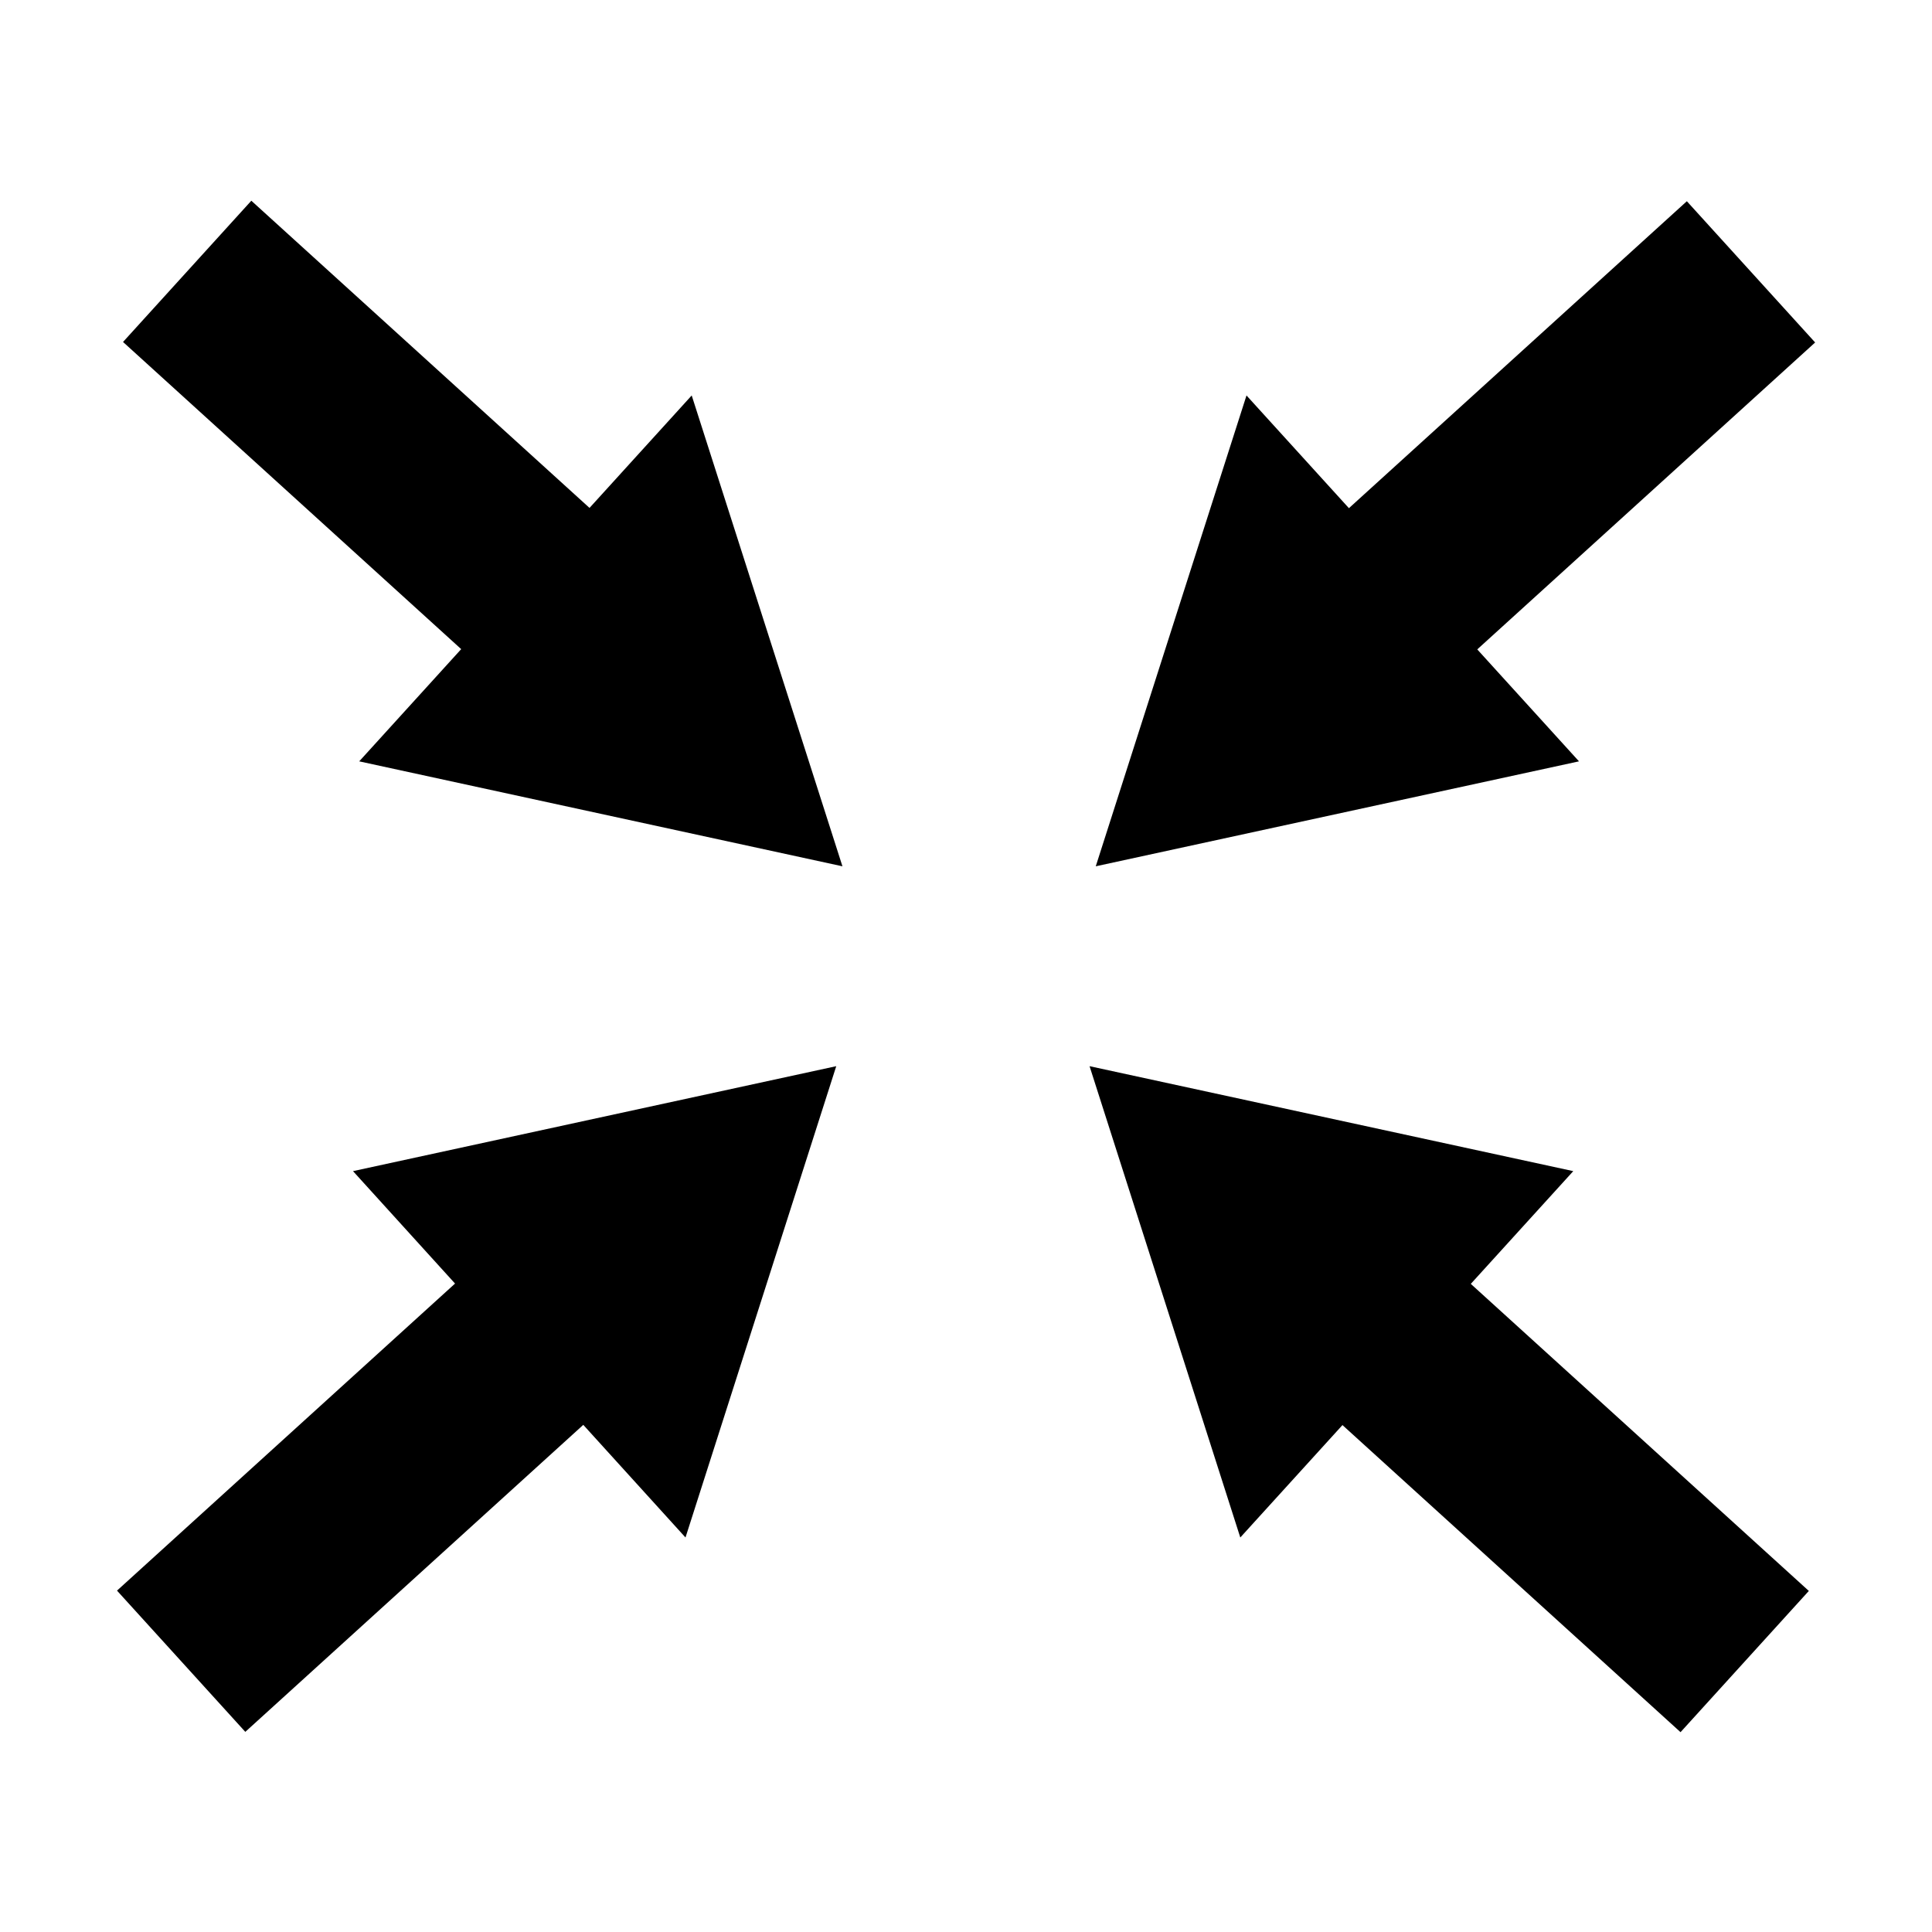
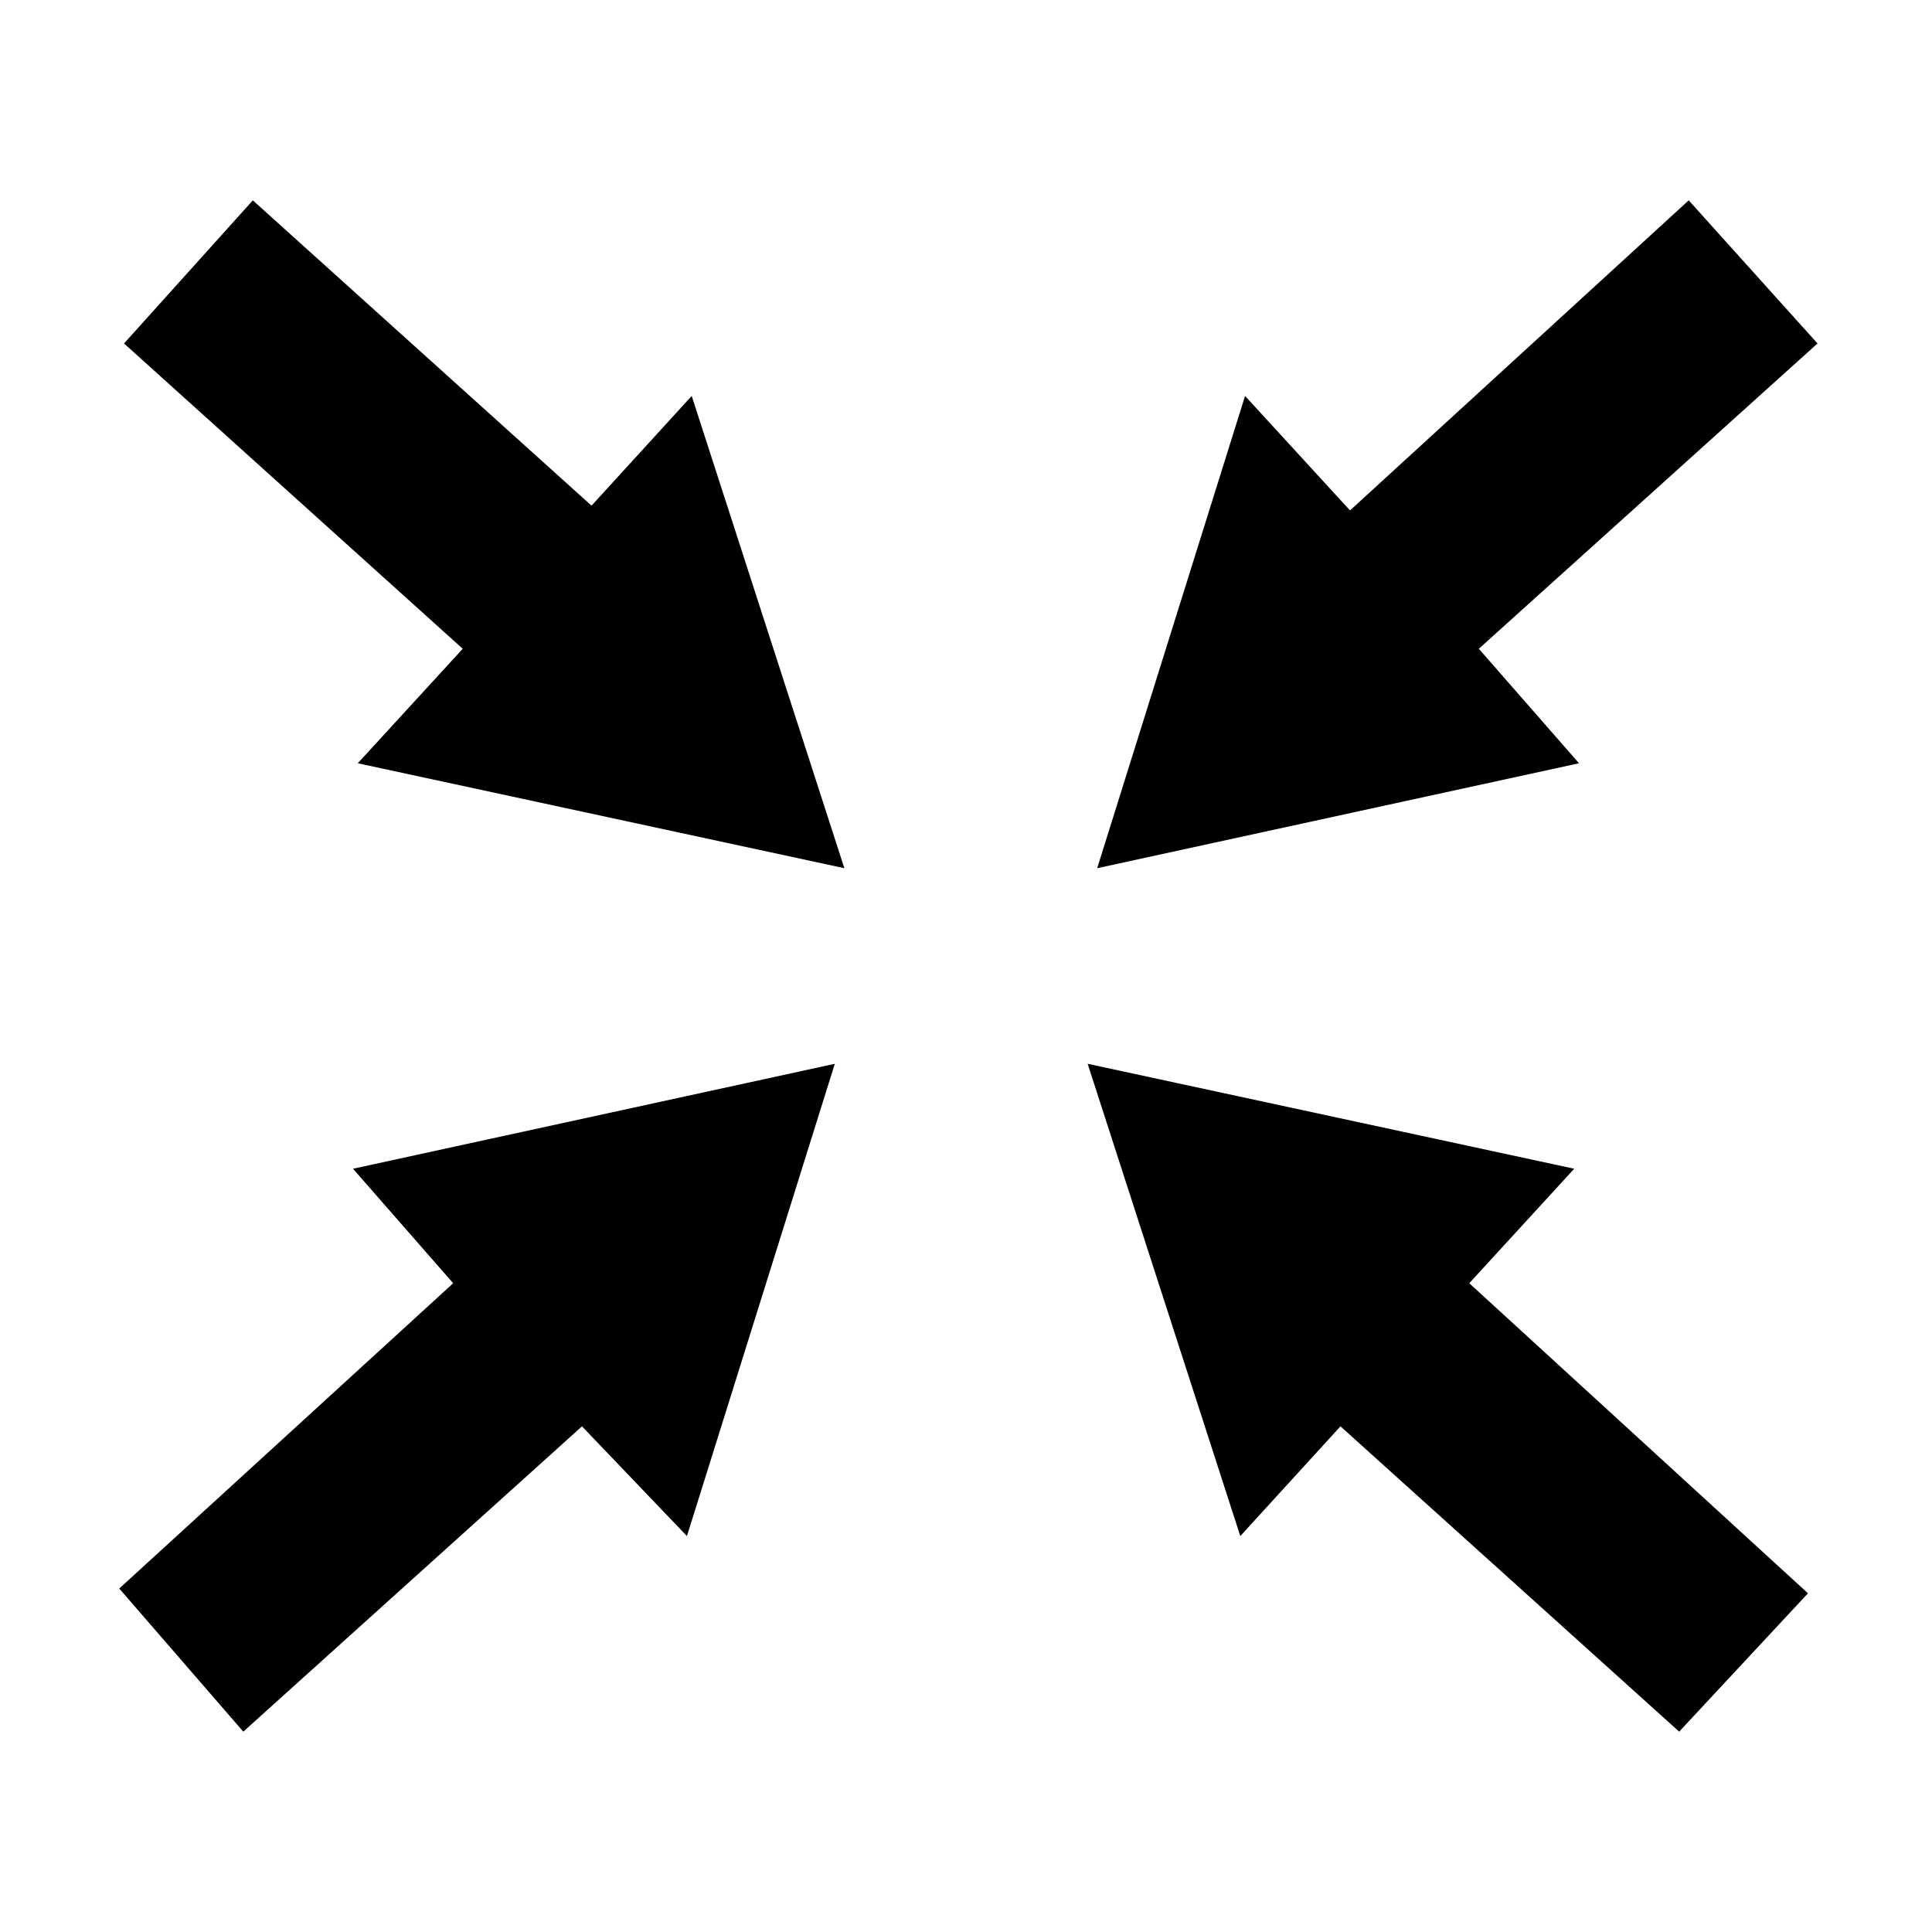
- <svg xmlns="http://www.w3.org/2000/svg" viewBox="0 0 40.5 40.5">
-   <g id="Layer_4" data-name="Layer 4">
-     <rect x="30.47" y="25.55" width="4" height="11.09" transform="translate(-12.38 34.23) rotate(-47.75)" />
-     <polygon points="26 32.23 22.84 22.35 32.98 24.55 26 32.23" />
-     <rect x="2.36" y="29.1" width="11.09" height="4" transform="translate(-18.86 13.39) rotate(-42.25)" />
-     <polygon points="7.4 24.55 17.53 22.35 14.37 32.23 7.4 24.55" />
-     <rect x="6.03" y="3.87" width="4" height="11.09" transform="translate(-4.34 9.03) rotate(-47.75)" />
-     <polygon points="14.5 8.29 17.66 18.16 7.53 15.96 14.5 8.29" />
-     <rect x="27.05" y="7.42" width="11.09" height="4" transform="translate(2.14 24.37) rotate(-42.25)" />
-     <polygon points="33.1 15.96 22.97 18.16 26.13 8.29 33.1 15.96" />
+ <svg xmlns="http://www.w3.org/2000/svg" version="1.1" id="Layer_1" x="0px" y="0px" viewBox="0 0 40.5 40.5" style="enable-background:new 0 0 40.5 40.5;" xml:space="preserve">
+   <g>
+     <polygon points="33,24.5 22.8,22.3 26,32.2 28.1,29.9 35.2,36.3 37.9,33.4 30.8,26.9  " />
+     <polygon points="9.5,26.9 2.5,33.3 5.1,36.3 12.2,29.9 14.4,32.2 17.5,22.3 7.4,24.5  " />
+     <polygon points="12.4,10.6 5.3,4.2 2.6,7.2 9.7,13.6 7.5,16 17.7,18.2 14.5,8.3  " />
+     <polygon points="31,13.6 38.1,7.2 35.4,4.2 28.3,10.7 26.1,8.3 23,18.2 33.1,16  " />
  </g>
</svg>
